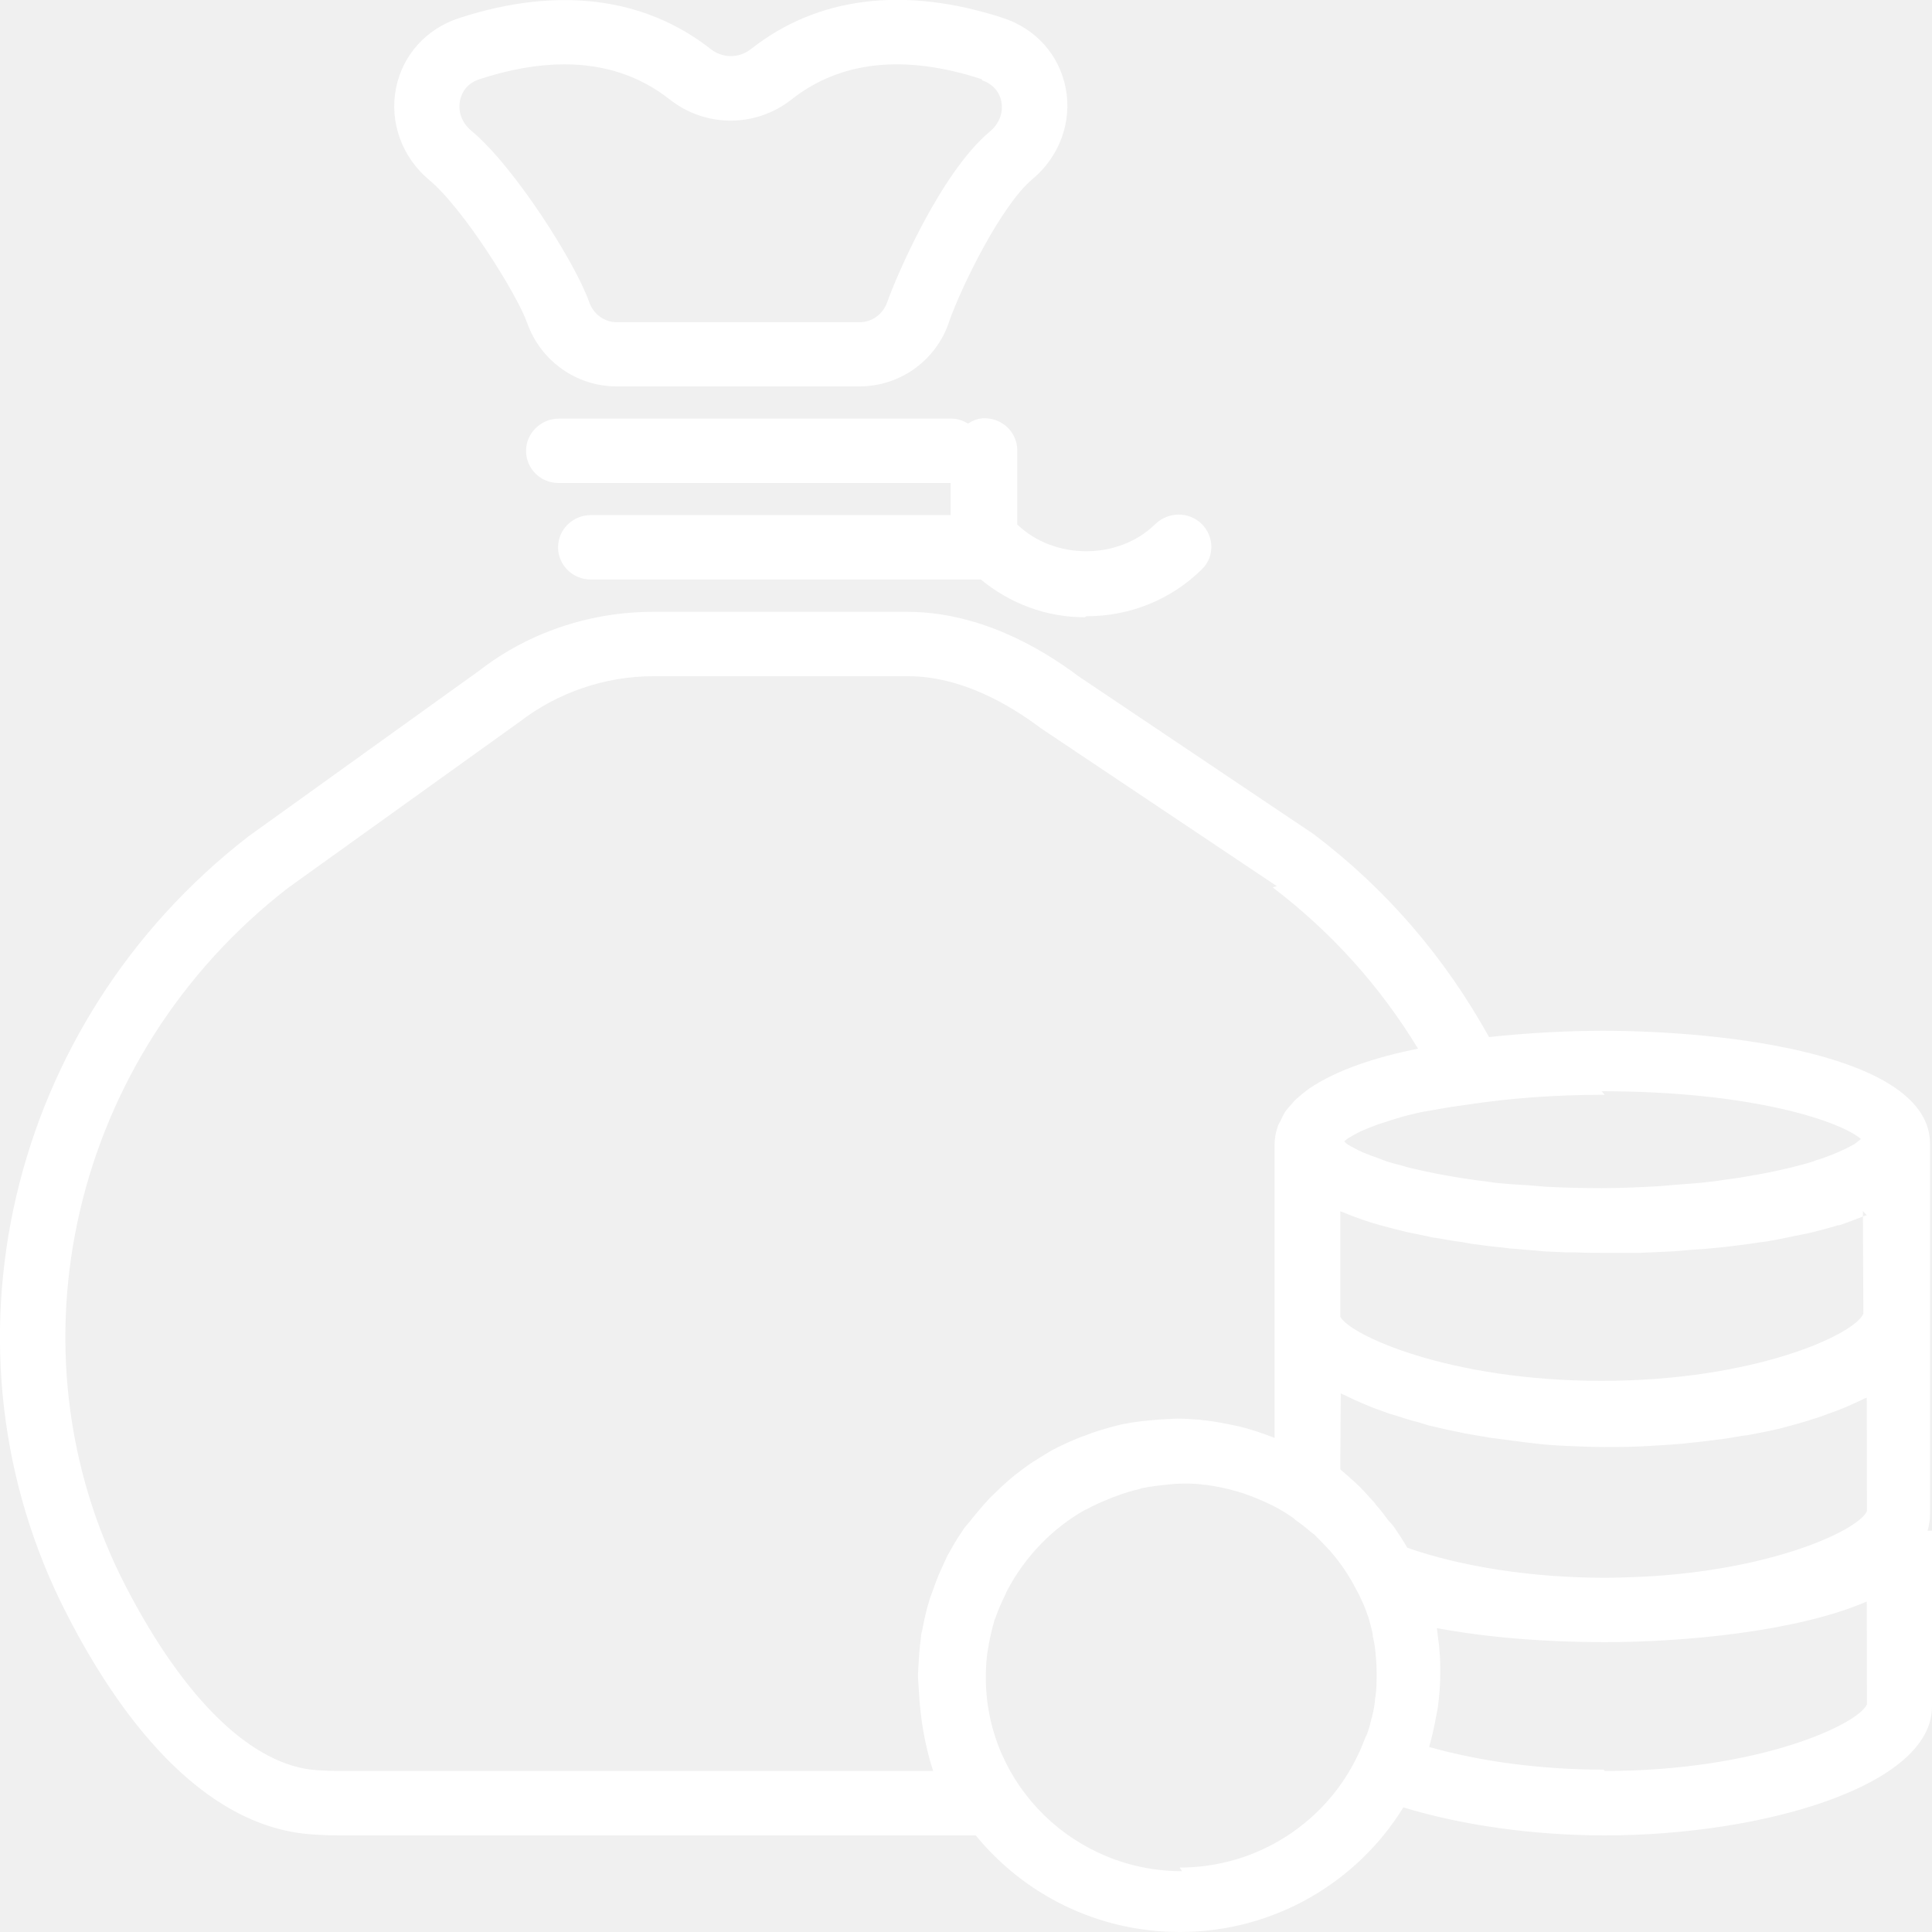
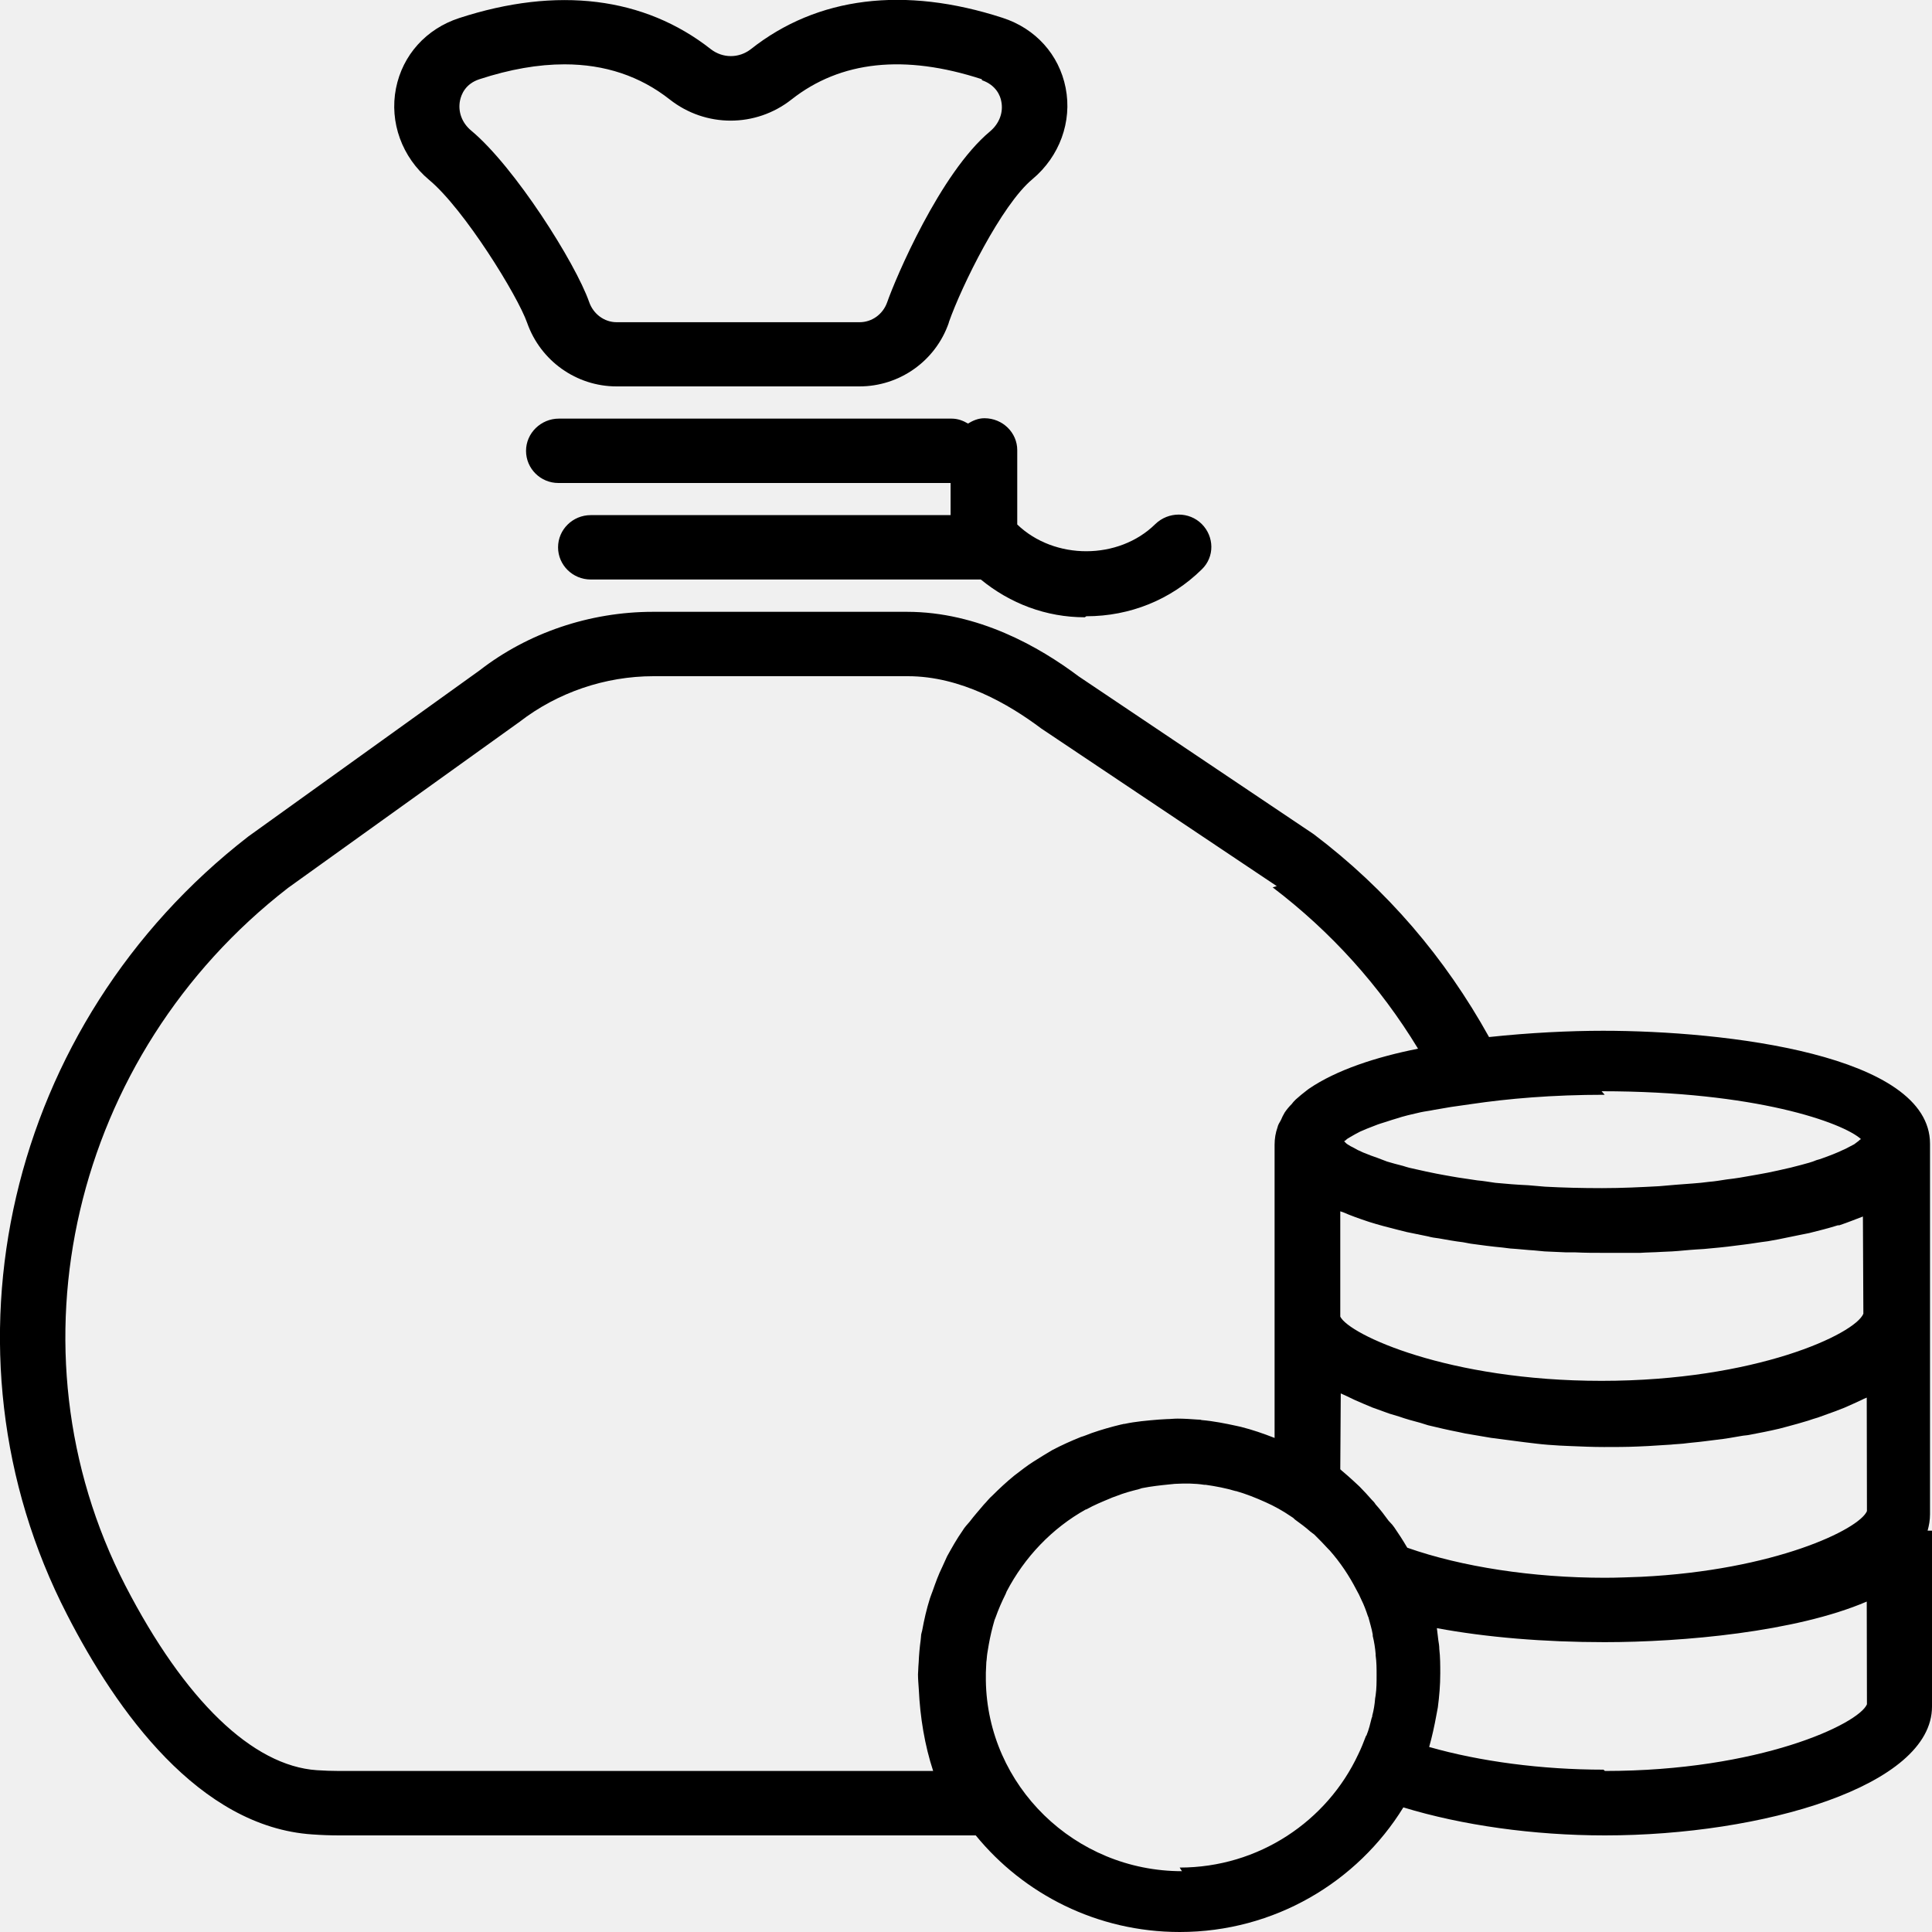
<svg xmlns="http://www.w3.org/2000/svg" width="40" height="40">
-   <path fill-rule="evenodd" fill="#FFF" d="M40 35.333C40 36.98 36.485 38 33.228 38c-1.48 0-2.962-.21-4.173-.58-.95 1.542-2.668 2.58-4.63 2.58-1.707 0-3.23-.783-4.223-2H7.025c-.187 0-.373-.007-.556-.02-2.35-.155-4.06-2.56-5.08-4.55-2.82-5.47-1.24-12.244 3.75-16.11l4.79-3.44c1-.777 2.28-1.213 3.59-1.213h5.26c1.47 0 2.74.725 3.55 1.334l4.87 3.27c1.52 1.15 2.72 2.56 3.63 4.2.84-.09 1.67-.13 2.36-.13 2.52 0 6.77.49 6.77 2.34v7.67c0 .12-.02.23-.05.34H40v3.67zm-6.772 1.333c3.196 0 5.25-.97 5.425-1.38l-.004-2.127c-1.47.63-3.81.84-5.43.84-1.25 0-2.45-.1-3.47-.29l.03.25c.01.06.02.12.02.18.02.17.02.34.02.51 0 .24-.02.47-.05.7l-.03.16c-.04.22-.09.45-.15.66 1.05.3 2.33.47 3.61.47zm-4.404-5.1l.044.058c.09.13.176.263.256.4l.013.02c1.125.396 2.6.622 4.09.622.268 0 .508-.012.756-.02 2.76-.136 4.51-.982 4.67-1.36l-.004-2.35c-.04.017-.08.032-.11.05-.12.054-.23.107-.35.158-.06.025-.13.05-.19.074-.12.045-.24.088-.36.13-.07.02-.14.043-.2.064-.14.044-.29.084-.43.122l-.17.045c-.21.05-.42.09-.63.13-.05.01-.1.01-.15.02-.17.03-.34.06-.52.08l-.24.03c-.15.02-.3.03-.45.05-.09.01-.17.01-.25.02l-.48.03-.22.01c-.23.01-.46.01-.69.01-.23 0-.46-.01-.7-.02l-.22-.01c-.16-.01-.32-.02-.48-.04l-.25-.03-.46-.06-.23-.03-.53-.09-.14-.03c-.21-.04-.42-.09-.63-.14l-.16-.05c-.15-.04-.3-.08-.44-.13l-.2-.06-.36-.13-.19-.08c-.12-.05-.23-.1-.35-.16-.04-.02-.08-.034-.11-.05l-.01 1.57.02.02c.08.067.16.137.24.21.04.04.09.08.14.13.09.09.17.18.25.27.03.03.06.06.08.096.1.11.19.23.27.34zm-4.4 7.1c1.64 0 3.054-.965 3.697-2.345.06-.12.11-.25.16-.38l.01-.01c.05-.12.08-.25.11-.37.01-.01.01-.02.01-.04.03-.11.05-.23.06-.36l.01-.06c.02-.14.02-.28.02-.42 0-.13 0-.27-.02-.41v-.03c-.01-.12-.03-.25-.06-.37v-.03c-.02-.12-.06-.24-.09-.36l-.01-.02c-.04-.12-.08-.23-.14-.35-.03-.07-.06-.13-.1-.2-.15-.29-.33-.56-.55-.81l-.03-.03c-.09-.1-.19-.2-.29-.3l-.08-.06c-.1-.09-.21-.17-.32-.25-.02-.02-.04-.04-.06-.05l-.03-.02c-.16-.11-.34-.21-.52-.29-.2-.09-.4-.17-.61-.23h-.01c-.2-.06-.41-.1-.62-.13h-.03c-.19-.03-.39-.03-.59-.02-.04 0-.08.01-.11.01-.2.02-.39.04-.59.08-.02.01-.04.01-.06.02-.16.04-.31.08-.46.14-.05.02-.09.03-.13.05-.17.07-.34.14-.5.23h-.01c-.7.39-1.27.99-1.64 1.7l-.02.05c-.08.16-.15.32-.21.49l-.02.05c-.05.17-.09.34-.12.51l-.03.18c-.01.06-.01.12-.02.18 0 .07-.01.15-.01.22v.16c.03 2.18 1.84 3.95 4.06 3.95zm2.01-20.32l-4.877-3.264C20.884 14.576 19.89 14 18.797 14H13.53c-1 0-1.985.336-2.772.944l-4.793 3.438c-4.47 3.46-5.895 9.54-3.37 14.445C3.822 35.203 5.23 36.56 6.56 36.65c.152.01.308.016.465.016H19.32c-.175-.532-.27-1.11-.297-1.686-.006-.105-.017-.208-.017-.314 0-.025.004-.05.004-.073 0-.058.007-.115.01-.172.007-.16.02-.31.042-.47.005-.03.005-.07.01-.11.005-.03.016-.06.02-.08.042-.23.092-.45.162-.67.016-.05.037-.1.055-.15.06-.17.12-.34.2-.5.03-.07.07-.15.1-.22.1-.18.2-.36.32-.53.04-.07.1-.13.15-.19.09-.12.19-.23.29-.35.06-.06.11-.13.18-.19.14-.14.29-.28.45-.41l.21-.16c.12-.09.25-.17.38-.25.07-.04.13-.08.2-.12.19-.1.39-.19.59-.27.07-.02.14-.05.22-.08.2-.07.41-.13.62-.18.02 0 .03-.01.05-.01h.01c.23-.05.47-.07.71-.09l.17-.01c.07 0 .14-.01.22-.01.14 0 .28.01.42.02.03 0 .05 0 .08.01.24.02.49.07.72.12l.09.02c.24.06.47.14.7.23V23.7c0-.127.02-.245.06-.358.01-.05.04-.1.07-.15.02-.05.05-.11.08-.16.04-.06.09-.12.15-.18.02-.03.05-.06.08-.09.07-.062.15-.13.23-.19l.04-.03c.57-.39 1.4-.66 2.26-.83-.79-1.3-1.8-2.42-3.01-3.34zm6.79 4.32c-1.09 0-2.002.08-2.765.193-.15.02-.29.04-.42.06-.12.02-.24.04-.35.06-.09.02-.19.03-.28.05-.18.04-.35.08-.5.13-.07.02-.13.04-.19.06-.09.03-.17.05-.24.08l-.18.07-.14.06c-.08.04-.15.08-.2.11-.04.02-.07.04-.1.07l-.03.02.04.04c.02.02.06.04.09.06.04.02.1.05.15.08.05.02.1.05.16.07.07.03.15.06.24.09.07.03.14.05.21.08.1.03.21.06.33.09.09.03.17.05.27.07.13.03.27.06.42.09.11.02.21.04.33.06.16.03.34.05.52.08.12.01.23.03.37.05.21.02.45.04.68.05l.35.03c.37.02.76.03 1.18.03.41 0 .81-.02 1.18-.04l.35-.03c.23-.02.47-.03.68-.06.13-.01.24-.03.37-.05.18-.02.36-.05.52-.08.12-.02.22-.04.33-.06.14-.03.29-.06.41-.09.1-.02.19-.05.28-.07.11-.03.23-.06.32-.1.08-.02.15-.05.22-.074.08-.03.17-.065.24-.096.06-.026.11-.05.16-.074.06-.03.11-.06.16-.084l.09-.068c.02-.018.03-.03.05-.04-.38-.34-2.17-.99-5.37-.99zm5.425 2.493l-.06.02c-.16.06-.33.13-.51.19h-.03c-.19.06-.39.11-.59.16l-.2.04-.44.09-.22.04c-.17.02-.33.05-.5.07l-.16.02c-.22.03-.44.05-.66.07l-.16.01c-.17.01-.33.03-.5.04l-.22.01c-.15.01-.3.01-.44.02h-.76c-.19 0-.38 0-.58-.01h-.19l-.45-.02-.21-.02c-.17-.01-.33-.03-.5-.04l-.16-.02c-.22-.02-.44-.05-.66-.08l-.16-.03c-.17-.02-.33-.05-.5-.08-.08-.01-.15-.02-.22-.04-.15-.03-.3-.06-.44-.09l-.2-.05c-.2-.05-.39-.1-.58-.16l-.03-.01c-.18-.06-.35-.12-.51-.19l-.06-.02v2.18c.18.37 2.23 1.33 5.41 1.33 3.19 0 5.25-.97 5.42-1.39l-.01-2.126zM22.46 12.78c-.8 0-1.547-.284-2.153-.782H12.23c-.373 0-.676-.3-.676-.666 0-.368.303-.667.677-.667h7.45V10h-8.12c-.37 0-.67-.298-.67-.666 0-.368.31-.667.68-.667h8.13c.13 0 .24.043.34.102.1-.06.21-.11.34-.11.38 0 .68.3.68.66v1.54c.77.74 2.1.74 2.86-.01.27-.26.7-.26.96 0s.27.68 0 .94c-.64.63-1.49.97-2.39.97zm-2.817-6.095C19.37 7.473 18.625 8 17.795 8h-5.03c-.83 0-1.572-.527-1.85-1.313-.194-.56-1.305-2.358-2.03-2.962-.562-.47-.825-1.195-.687-1.895.136-.69.625-1.232 1.306-1.455 2.034-.663 3.835-.44 5.214.644.247.19.58.19.826 0 1.378-1.09 3.18-1.31 5.213-.65.682.22 1.17.76 1.306 1.45.138.7-.126 1.42-.687 1.89-.64.53-1.466 2.21-1.73 2.96zm.684-5.045c-1.6-.522-2.925-.38-3.94.42-.74.583-1.778.584-2.52 0-.615-.485-1.345-.728-2.18-.728-.544 0-1.13.102-1.76.308-.293.095-.378.318-.403.442-.046.23.04.464.233.623.9.75 2.157 2.74 2.44 3.546.086.25.314.42.57.42h5.03c.252 0 .48-.16.57-.41.17-.49 1.097-2.68 2.13-3.54.19-.16.28-.39.234-.62-.02-.12-.11-.34-.4-.44z" />
+   <path d="M40 35.333C40 36.98 36.485 38 33.228 38c-1.48 0-2.962-.21-4.173-.58-.95 1.542-2.668 2.58-4.63 2.58-1.707 0-3.23-.783-4.223-2H7.025c-.187 0-.373-.007-.556-.02-2.35-.155-4.06-2.56-5.08-4.55-2.82-5.47-1.24-12.244 3.75-16.11l4.79-3.44c1-.777 2.28-1.213 3.59-1.213h5.26c1.47 0 2.74.725 3.55 1.334l4.87 3.27c1.52 1.15 2.72 2.56 3.63 4.2.84-.09 1.67-.13 2.36-.13 2.52 0 6.77.49 6.77 2.34v7.67c0 .12-.02.23-.05.34H40v3.67zm-6.772 1.333c3.196 0 5.25-.97 5.425-1.38l-.004-2.127c-1.47.63-3.81.84-5.43.84-1.25 0-2.45-.1-3.47-.29l.03.25c.01.06.02.12.02.18.02.17.02.34.02.51 0 .24-.02.47-.05.7l-.03.16c-.04.22-.09.45-.15.66 1.05.3 2.33.47 3.61.47zm-4.404-5.1l.044.058c.09.13.176.263.256.4l.013.02c1.125.396 2.6.622 4.09.622.268 0 .508-.012.756-.02 2.76-.136 4.51-.982 4.67-1.36l-.004-2.35c-.04.017-.08.032-.11.05-.12.054-.23.107-.35.158-.06.025-.13.05-.19.074-.12.045-.24.088-.36.13-.07.02-.14.043-.2.064-.14.044-.29.084-.43.122l-.17.045c-.21.05-.42.09-.63.13-.05.01-.1.01-.15.02-.17.03-.34.06-.52.08l-.24.03c-.15.02-.3.03-.45.05-.09.01-.17.01-.25.02l-.48.03-.22.01c-.23.01-.46.01-.69.01-.23 0-.46-.01-.7-.02l-.22-.01c-.16-.01-.32-.02-.48-.04l-.25-.03-.46-.06-.23-.03-.53-.09-.14-.03c-.21-.04-.42-.09-.63-.14l-.16-.05c-.15-.04-.3-.08-.44-.13l-.2-.06-.36-.13-.19-.08c-.12-.05-.23-.1-.35-.16-.04-.02-.08-.034-.11-.05l-.01 1.57.02.02c.08.067.16.137.24.21.04.04.09.08.14.13.09.09.17.18.25.27.03.03.06.06.08.096.1.11.19.23.27.34zm-4.4 7.1c1.64 0 3.054-.965 3.697-2.345.06-.12.11-.25.16-.38l.01-.01c.05-.12.08-.25.11-.37.01-.01.01-.02.01-.04.03-.11.05-.23.06-.36l.01-.06c.02-.14.02-.28.02-.42 0-.13 0-.27-.02-.41v-.03c-.01-.12-.03-.25-.06-.37v-.03c-.02-.12-.06-.24-.09-.36l-.01-.02c-.04-.12-.08-.23-.14-.35-.03-.07-.06-.13-.1-.2-.15-.29-.33-.56-.55-.81l-.03-.03c-.09-.1-.19-.2-.29-.3l-.08-.06c-.1-.09-.21-.17-.32-.25-.02-.02-.04-.04-.06-.05l-.03-.02c-.16-.11-.34-.21-.52-.29-.2-.09-.4-.17-.61-.23h-.01c-.2-.06-.41-.1-.62-.13h-.03c-.19-.03-.39-.03-.59-.02-.04 0-.08.01-.11.01-.2.02-.39.04-.59.08-.02.01-.04.01-.06.02-.16.04-.31.08-.46.14-.05.02-.09.03-.13.05-.17.07-.34.14-.5.23h-.01c-.7.39-1.27.99-1.64 1.7l-.02.05c-.08.16-.15.32-.21.49l-.02.05c-.05.17-.09.34-.12.51l-.03.18c-.01.06-.01.12-.02.18 0 .07-.01.15-.01.22v.16c.03 2.18 1.84 3.95 4.06 3.95zm2.01-20.32l-4.877-3.264C20.884 14.576 19.89 14 18.797 14H13.53c-1 0-1.985.336-2.772.944l-4.793 3.438c-4.47 3.46-5.895 9.54-3.37 14.445C3.822 35.203 5.23 36.56 6.56 36.65c.152.01.308.016.465.016H19.32c-.175-.532-.27-1.11-.297-1.686-.006-.105-.017-.208-.017-.314 0-.025.004-.05.004-.073 0-.058.007-.115.01-.172.007-.16.02-.31.042-.47.005-.03.005-.07.01-.11.005-.03.016-.06.02-.08.042-.23.092-.45.162-.67.016-.05.037-.1.055-.15.06-.17.12-.34.2-.5.03-.07.07-.15.1-.22.1-.18.2-.36.32-.53.04-.07.1-.13.15-.19.09-.12.19-.23.29-.35.06-.06.11-.13.18-.19.14-.14.29-.28.45-.41l.21-.16c.12-.09.25-.17.38-.25.07-.04.13-.08.2-.12.19-.1.39-.19.59-.27.07-.02.14-.05.22-.08.2-.07.41-.13.62-.18.02 0 .03-.01.05-.01h.01c.23-.05.47-.07.71-.09l.17-.01c.07 0 .14-.01.22-.01.14 0 .28.01.42.02.03 0 .05 0 .08.01.24.02.49.07.72.12l.09.02c.24.06.47.14.7.23V23.7c0-.127.02-.245.06-.358.01-.05.04-.1.07-.15.02-.05.05-.11.08-.16.04-.06.09-.12.15-.18.02-.03.05-.06.08-.09.07-.062.15-.13.23-.19l.04-.03c.57-.39 1.4-.66 2.26-.83-.79-1.3-1.8-2.42-3.01-3.34zm6.79 4.32c-1.09 0-2.002.08-2.765.193-.15.02-.29.04-.42.06-.12.02-.24.04-.35.06-.09.02-.19.03-.28.05-.18.04-.35.08-.5.13-.07.02-.13.04-.19.06-.09.03-.17.05-.24.08l-.18.07-.14.06c-.08.04-.15.08-.2.11-.04.02-.07.04-.1.07l-.03.02.04.04c.02.02.06.04.09.06.04.02.1.05.15.08.05.02.1.05.16.07.07.03.15.06.24.09.07.03.14.05.21.08.1.03.21.06.33.09.09.03.17.05.27.07.13.03.27.06.42.09.11.02.21.04.33.06.16.03.34.05.52.08.12.01.23.03.37.05.21.02.45.04.68.05l.35.03c.37.02.76.03 1.18.03.41 0 .81-.02 1.18-.04l.35-.03c.23-.02.47-.03.68-.06.13-.01.24-.03.37-.05.18-.02.36-.05.52-.08.12-.02.22-.04.33-.06.14-.03.29-.06.41-.09.1-.02.19-.05.28-.07.11-.03.23-.06.32-.1.08-.02.15-.05.22-.074.08-.03.17-.065.24-.096.06-.026.11-.05.16-.074.06-.03.11-.06.16-.084l.09-.068c.02-.018.03-.03.05-.04-.38-.34-2.17-.99-5.37-.99zm5.425 2.493l-.06.02c-.16.06-.33.13-.51.19h-.03c-.19.06-.39.11-.59.16l-.2.04-.44.09-.22.04c-.17.02-.33.05-.5.07l-.16.02c-.22.03-.44.05-.66.07l-.16.01c-.17.01-.33.03-.5.04l-.22.01c-.15.01-.3.01-.44.02h-.76c-.19 0-.38 0-.58-.01h-.19l-.45-.02-.21-.02c-.17-.01-.33-.03-.5-.04l-.16-.02c-.22-.02-.44-.05-.66-.08l-.16-.03c-.17-.02-.33-.05-.5-.08-.08-.01-.15-.02-.22-.04-.15-.03-.3-.06-.44-.09l-.2-.05c-.2-.05-.39-.1-.58-.16l-.03-.01c-.18-.06-.35-.12-.51-.19l-.06-.02v2.18c.18.37 2.23 1.33 5.41 1.33 3.19 0 5.25-.97 5.42-1.39l-.01-2.126zM22.46 12.78c-.8 0-1.547-.284-2.153-.782H12.23c-.373 0-.676-.3-.676-.666 0-.368.303-.667.677-.667h7.45V10h-8.12c-.37 0-.67-.298-.67-.666 0-.368.31-.667.68-.667h8.13c.13 0 .24.043.34.102.1-.06.21-.11.34-.11.38 0 .68.3.68.66v1.54c.77.74 2.1.74 2.86-.01.27-.26.7-.26.96 0s.27.68 0 .94c-.64.63-1.49.97-2.39.97zm-2.817-6.095C19.37 7.473 18.625 8 17.795 8h-5.03c-.83 0-1.572-.527-1.85-1.313-.194-.56-1.305-2.358-2.03-2.962-.562-.47-.825-1.195-.687-1.895.136-.69.625-1.232 1.306-1.455 2.034-.663 3.835-.44 5.214.644.247.19.58.19.826 0 1.378-1.09 3.18-1.31 5.213-.65.682.22 1.17.76 1.306 1.45.138.7-.126 1.42-.687 1.89-.64.53-1.466 2.21-1.73 2.96zm.684-5.045c-1.6-.522-2.925-.38-3.94.42-.74.583-1.778.584-2.52 0-.615-.485-1.345-.728-2.18-.728-.544 0-1.13.102-1.76.308-.293.095-.378.318-.403.442-.046.23.04.464.233.623.9.75 2.157 2.74 2.44 3.546.086.25.314.42.57.42h5.03c.252 0 .48-.16.57-.41.17-.49 1.097-2.68 2.13-3.54.19-.16.28-.39.234-.62-.02-.12-.11-.34-.4-.44z" />
</svg>
